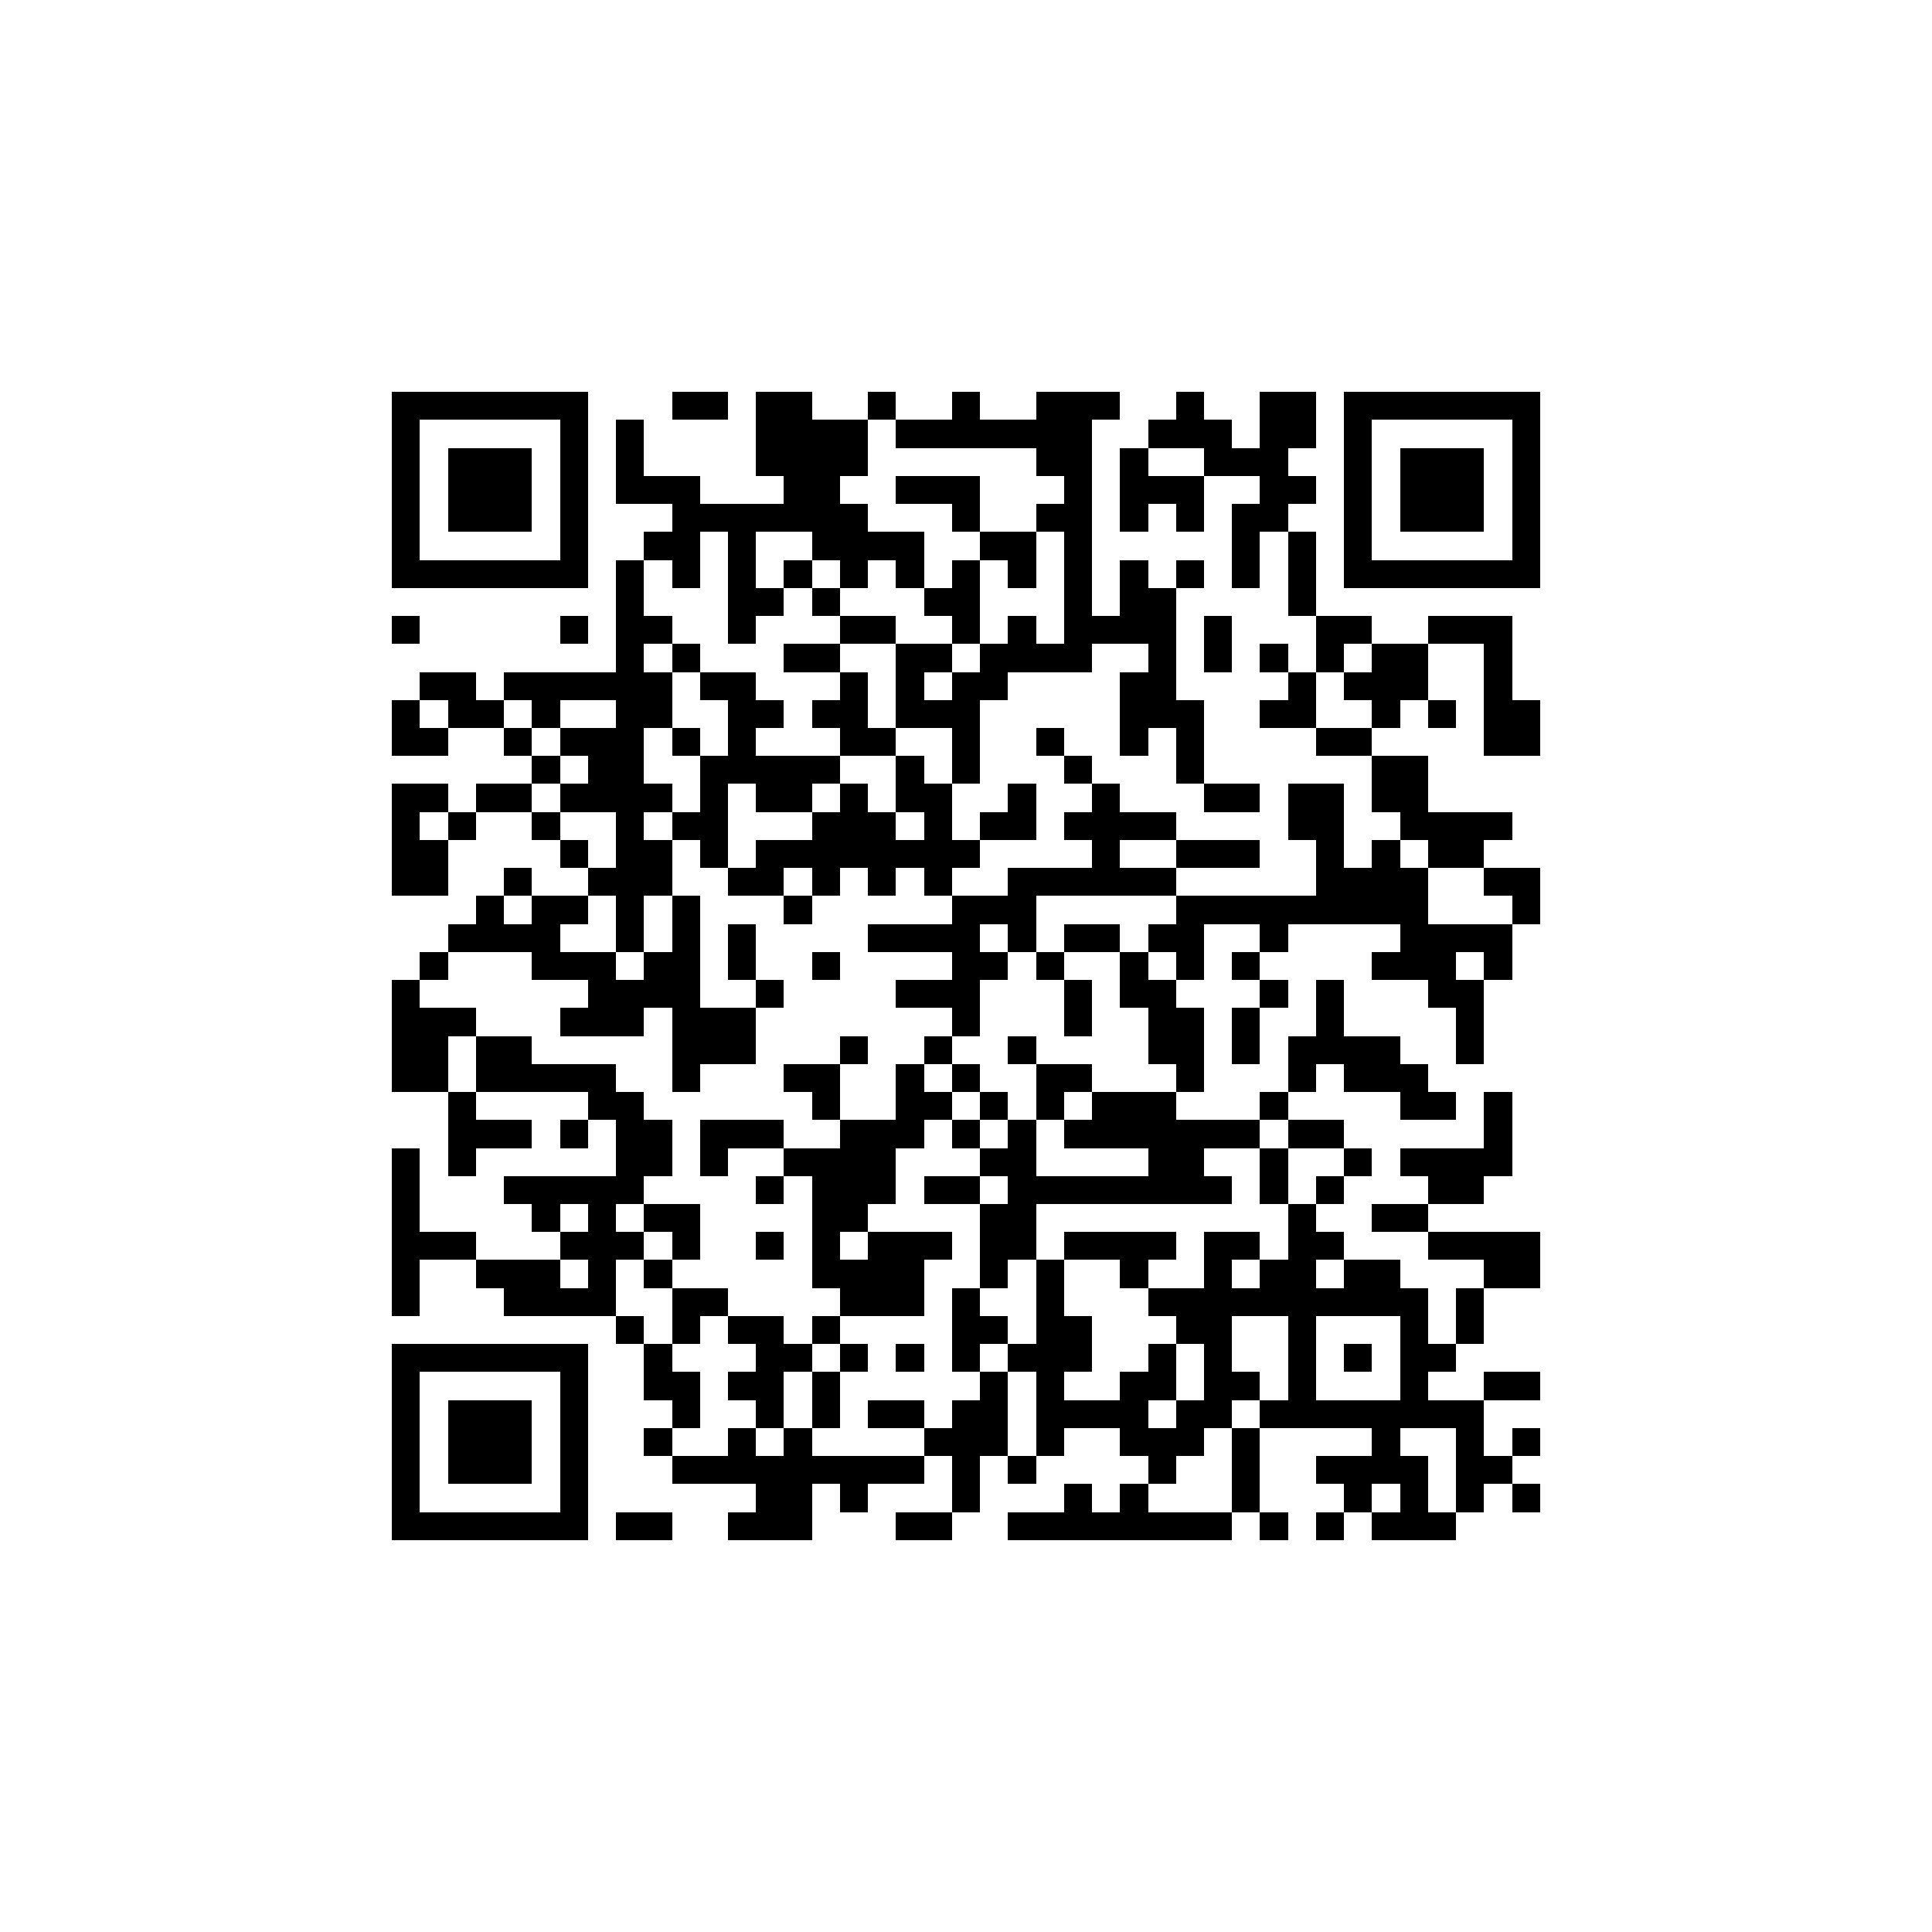
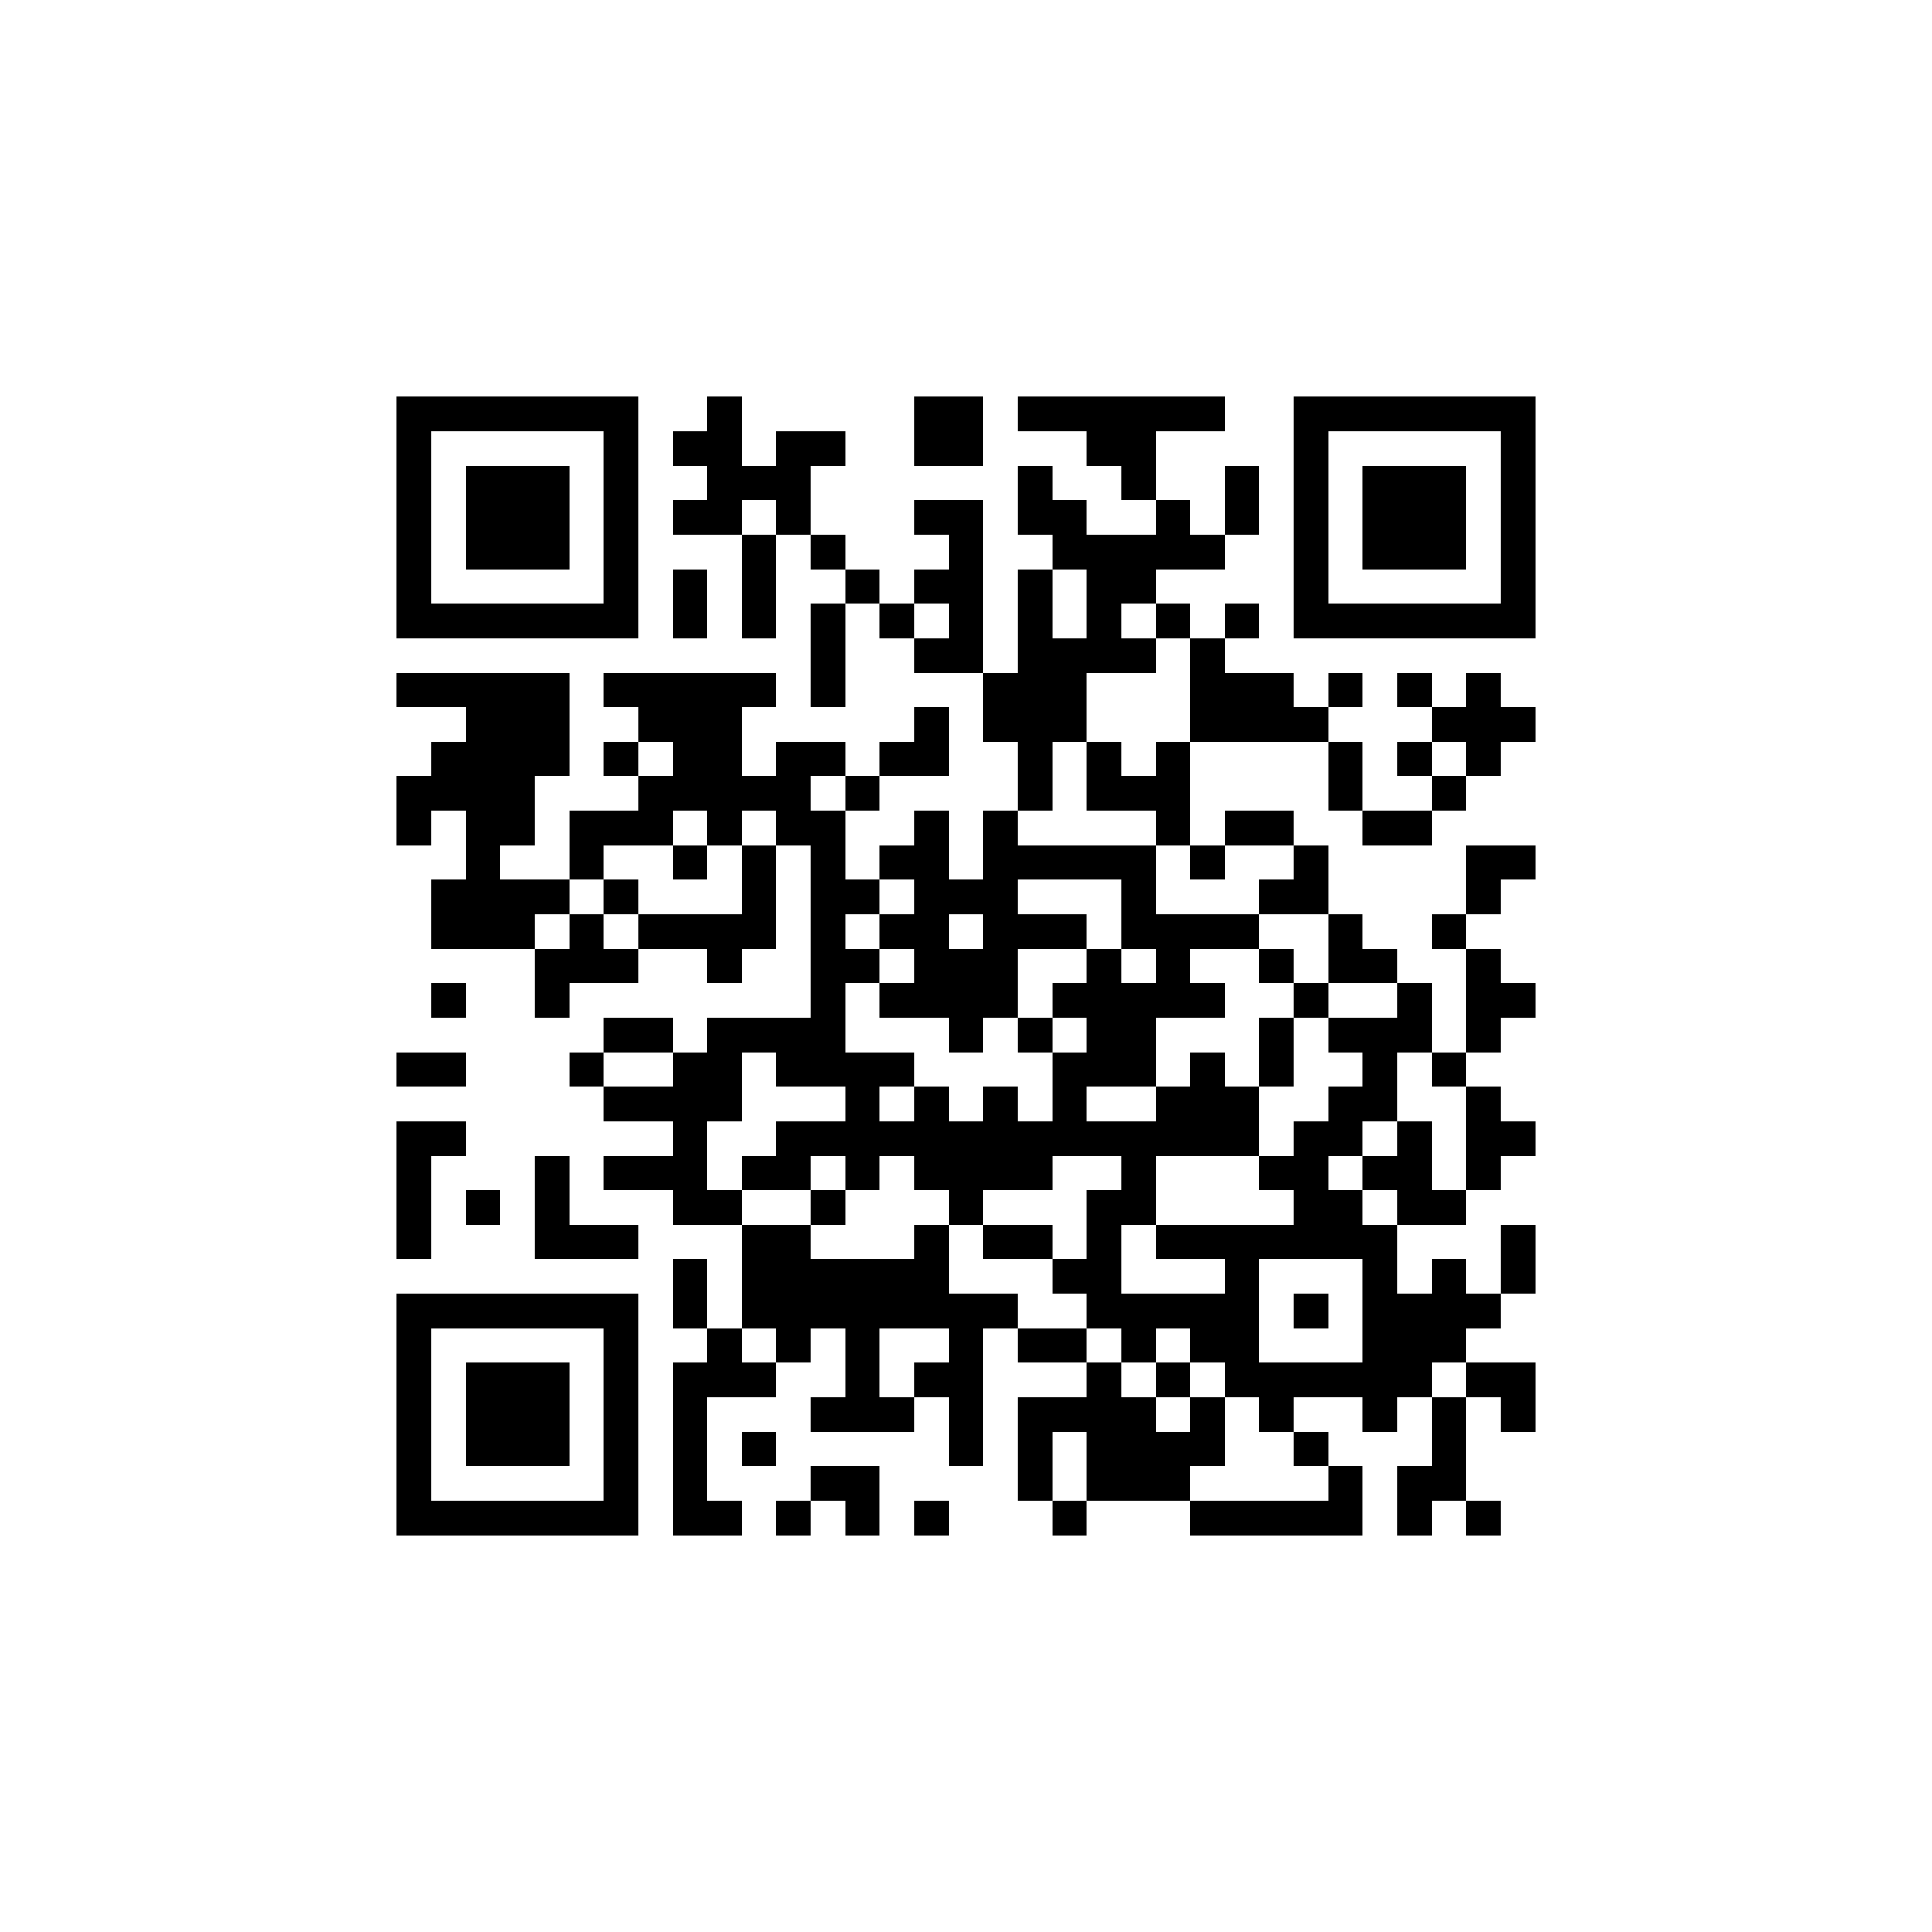
- <svg xmlns="http://www.w3.org/2000/svg" width="112" height="112" viewBox="0 0 69 69" shape-rendering="crispEdges">
-   <path stroke="#000000" d="M14 14.5h7m3 0h2m1 0h2m2 0h1m2 0h1m2 0h3m2 0h1m2 0h2m1 0h7M14 15.5h1m5 0h1m1 0h1m4 0h4m1 0h7m2 0h3m1 0h2m1 0h1m5 0h1M14 16.5h1m1 0h3m1 0h1m1 0h1m4 0h4m6 0h2m1 0h1m2 0h3m2 0h1m1 0h3m1 0h1M14 17.5h1m1 0h3m1 0h1m1 0h3m3 0h2m2 0h3m3 0h1m1 0h3m2 0h2m1 0h1m1 0h3m1 0h1M14 18.5h1m1 0h3m1 0h1m3 0h7m3 0h1m2 0h2m1 0h1m1 0h1m1 0h2m2 0h1m1 0h3m1 0h1M14 19.5h1m5 0h1m2 0h2m1 0h1m2 0h4m2 0h2m1 0h1m5 0h1m1 0h1m1 0h1m5 0h1M14 20.5h7m1 0h1m1 0h1m1 0h1m1 0h1m1 0h1m1 0h1m1 0h1m1 0h1m1 0h1m1 0h1m1 0h1m1 0h1m1 0h1m1 0h7M22 21.5h1m3 0h2m1 0h1m3 0h2m3 0h1m1 0h2m4 0h1M14 22.5h1m5 0h1m1 0h2m2 0h1m3 0h2m2 0h1m1 0h1m1 0h4m1 0h1m3 0h2m2 0h3M22 23.5h1m1 0h1m3 0h2m2 0h2m1 0h4m2 0h1m1 0h1m1 0h1m1 0h1m1 0h2m2 0h1M15 24.5h2m1 0h6m1 0h2m3 0h1m1 0h1m1 0h2m4 0h2m4 0h1m1 0h3m2 0h1M14 25.5h1m1 0h2m1 0h1m2 0h2m2 0h2m1 0h2m1 0h3m5 0h3m2 0h2m2 0h1m1 0h1m1 0h2M14 26.5h2m2 0h1m1 0h3m1 0h1m1 0h1m3 0h2m2 0h1m2 0h1m2 0h1m1 0h1m4 0h2m4 0h2M19 27.5h1m1 0h2m2 0h5m2 0h1m1 0h1m3 0h1m3 0h1m6 0h2M14 28.5h2m1 0h2m1 0h4m1 0h1m1 0h2m1 0h1m1 0h2m2 0h1m2 0h1m3 0h2m1 0h2m1 0h2M14 29.5h1m1 0h1m2 0h1m2 0h1m1 0h2m3 0h3m1 0h1m1 0h2m1 0h4m4 0h2m2 0h4M14 30.5h2m4 0h1m1 0h2m1 0h1m1 0h8m4 0h1m2 0h3m2 0h1m1 0h1m1 0h2M14 31.5h2m2 0h1m2 0h3m2 0h2m1 0h1m1 0h1m1 0h1m2 0h6m5 0h4m2 0h2M17 32.5h1m1 0h2m1 0h1m1 0h1m3 0h1m5 0h3m5 0h9m3 0h1M16 33.5h4m2 0h1m1 0h1m1 0h1m4 0h4m1 0h1m1 0h2m1 0h2m2 0h1m4 0h4M15 34.5h1m3 0h3m1 0h2m1 0h1m2 0h1m4 0h2m1 0h1m2 0h1m1 0h1m1 0h1m4 0h3m1 0h1M14 35.5h1m6 0h4m2 0h1m4 0h3m3 0h1m1 0h2m3 0h1m1 0h1m3 0h2M14 36.5h3m3 0h3m1 0h3m7 0h1m3 0h1m2 0h2m1 0h1m2 0h1m4 0h1M14 37.5h2m1 0h2m5 0h3m3 0h1m2 0h1m2 0h1m4 0h2m1 0h1m1 0h4m2 0h1M14 38.5h2m1 0h5m2 0h1m3 0h2m2 0h1m1 0h1m2 0h2m3 0h1m3 0h1m1 0h3M16 39.5h1m4 0h2m6 0h1m2 0h2m1 0h1m1 0h1m1 0h3m3 0h1m4 0h2m1 0h1M16 40.5h3m1 0h1m1 0h2m1 0h3m2 0h3m1 0h1m1 0h1m1 0h7m1 0h2m5 0h1M14 41.5h1m1 0h1m5 0h2m1 0h1m2 0h4m3 0h2m4 0h2m2 0h1m2 0h1m1 0h4M14 42.5h1m3 0h5m4 0h1m1 0h3m1 0h2m1 0h8m1 0h1m1 0h1m3 0h2M14 43.5h1m4 0h1m1 0h1m1 0h2m4 0h2m4 0h2m9 0h1m2 0h2M14 44.5h3m3 0h3m1 0h1m2 0h1m1 0h1m1 0h3m1 0h2m1 0h4m1 0h2m1 0h2m3 0h4M14 45.5h1m2 0h3m1 0h1m1 0h1m5 0h4m2 0h1m1 0h1m2 0h1m2 0h1m1 0h2m1 0h2m3 0h2M14 46.5h1m3 0h4m2 0h2m4 0h3m1 0h1m2 0h1m3 0h10m1 0h1M22 47.5h1m1 0h1m1 0h2m1 0h1m4 0h2m1 0h2m3 0h2m2 0h1m3 0h1m1 0h1M14 48.5h7m2 0h1m3 0h2m1 0h1m1 0h1m1 0h1m1 0h3m2 0h1m1 0h1m2 0h1m1 0h1m1 0h2M14 49.5h1m5 0h1m2 0h2m1 0h2m1 0h1m5 0h1m1 0h1m2 0h2m1 0h2m1 0h1m3 0h1m2 0h2M14 50.5h1m1 0h3m1 0h1m3 0h1m2 0h1m1 0h1m1 0h2m1 0h2m1 0h4m1 0h2m1 0h8M14 51.5h1m1 0h3m1 0h1m2 0h1m2 0h1m1 0h1m4 0h3m1 0h1m2 0h3m1 0h1m4 0h1m2 0h1m1 0h1M14 52.5h1m1 0h3m1 0h1m3 0h9m1 0h1m1 0h1m4 0h1m2 0h1m2 0h4m1 0h2M14 53.5h1m5 0h1m6 0h2m1 0h1m3 0h1m3 0h1m1 0h1m3 0h1m3 0h1m1 0h1m1 0h1m1 0h1M14 54.5h7m1 0h2m2 0h3m3 0h2m2 0h8m1 0h1m1 0h1m1 0h3" />
+ <svg xmlns="http://www.w3.org/2000/svg" width="112" height="112" viewBox="0 0 56 56" shape-rendering="crispEdges">
+   <path stroke="#000000" d="M11.5 12h7m2 0h1m5 0h2m1 0h6m2 0h7M11.5 13h1m5 0h1m1 0h2m1 0h2m2 0h2m3 0h2m4 0h1m5 0h1M11.5 14h1m1 0h3m1 0h1m2 0h3m6 0h1m2 0h1m2 0h1m1 0h1m1 0h3m1 0h1M11.5 15h1m1 0h3m1 0h1m1 0h2m1 0h1m3 0h2m1 0h2m2 0h1m1 0h1m1 0h1m1 0h3m1 0h1M11.5 16h1m1 0h3m1 0h1m3 0h1m1 0h1m3 0h1m2 0h5m2 0h1m1 0h3m1 0h1M11.5 17h1m5 0h1m1 0h1m1 0h1m2 0h1m1 0h2m1 0h1m1 0h2m4 0h1m5 0h1M11.5 18h7m1 0h1m1 0h1m1 0h1m1 0h1m1 0h1m1 0h1m1 0h1m1 0h1m1 0h1m1 0h7M23.5 19h1m2 0h2m1 0h4m1 0h1M11.5 20h5m1 0h5m1 0h1m4 0h3m3 0h3m1 0h1m1 0h1m1 0h1M13.5 21h3m2 0h3m5 0h1m1 0h3m3 0h4m3 0h3M12.5 22h4m1 0h1m1 0h2m1 0h2m1 0h2m2 0h1m1 0h1m1 0h1m4 0h1m1 0h1m1 0h1M11.5 23h4m3 0h5m1 0h1m4 0h1m1 0h3m4 0h1m2 0h1M11.5 24h1m1 0h2m1 0h3m1 0h1m1 0h2m2 0h1m1 0h1m4 0h1m1 0h2m2 0h2M13.5 25h1m2 0h1m2 0h1m1 0h1m1 0h1m1 0h2m1 0h5m1 0h1m2 0h1m4 0h2M12.5 26h4m1 0h1m3 0h1m1 0h2m1 0h3m3 0h1m3 0h2m4 0h1M12.5 27h3m1 0h1m1 0h4m1 0h1m1 0h2m1 0h3m1 0h4m2 0h1m2 0h1M15.5 28h3m2 0h1m2 0h2m1 0h3m2 0h1m1 0h1m2 0h1m1 0h2m2 0h1M12.5 29h1m2 0h1m7 0h1m1 0h4m1 0h5m2 0h1m2 0h1m1 0h2M17.5 30h2m1 0h4m3 0h1m1 0h1m1 0h2m3 0h1m1 0h3m1 0h1M11.5 31h2m3 0h1m2 0h2m1 0h4m4 0h3m1 0h1m1 0h1m2 0h1m1 0h1M17.5 32h4m3 0h1m1 0h1m1 0h1m1 0h1m2 0h3m2 0h2m2 0h1M11.5 33h2m6 0h1m2 0h14m1 0h2m1 0h1m1 0h2M11.5 34h1m3 0h1m1 0h3m1 0h2m1 0h1m1 0h4m2 0h1m3 0h2m1 0h2m1 0h1M11.5 35h1m1 0h1m1 0h1m3 0h2m2 0h1m3 0h1m3 0h2m4 0h2m1 0h2M11.5 36h1m3 0h3m3 0h2m3 0h1m1 0h2m1 0h1m1 0h7m3 0h1M19.5 37h1m1 0h6m3 0h2m3 0h1m3 0h1m1 0h1m1 0h1M11.5 38h7m1 0h1m1 0h8m2 0h5m1 0h1m1 0h4M11.5 39h1m5 0h1m2 0h1m1 0h1m1 0h1m2 0h1m1 0h2m1 0h1m1 0h2m3 0h3M11.5 40h1m1 0h3m1 0h1m1 0h3m2 0h1m1 0h2m3 0h1m1 0h1m1 0h6m1 0h2M11.5 41h1m1 0h3m1 0h1m1 0h1m3 0h3m1 0h1m1 0h4m1 0h1m1 0h1m2 0h1m1 0h1m1 0h1M11.5 42h1m1 0h3m1 0h1m1 0h1m1 0h1m5 0h1m1 0h1m1 0h4m2 0h1m3 0h1M11.5 43h1m5 0h1m1 0h1m3 0h2m4 0h1m1 0h3m4 0h1m1 0h2M11.5 44h7m1 0h2m1 0h1m1 0h1m1 0h1m3 0h1m3 0h5m1 0h1m1 0h1" />
</svg>
